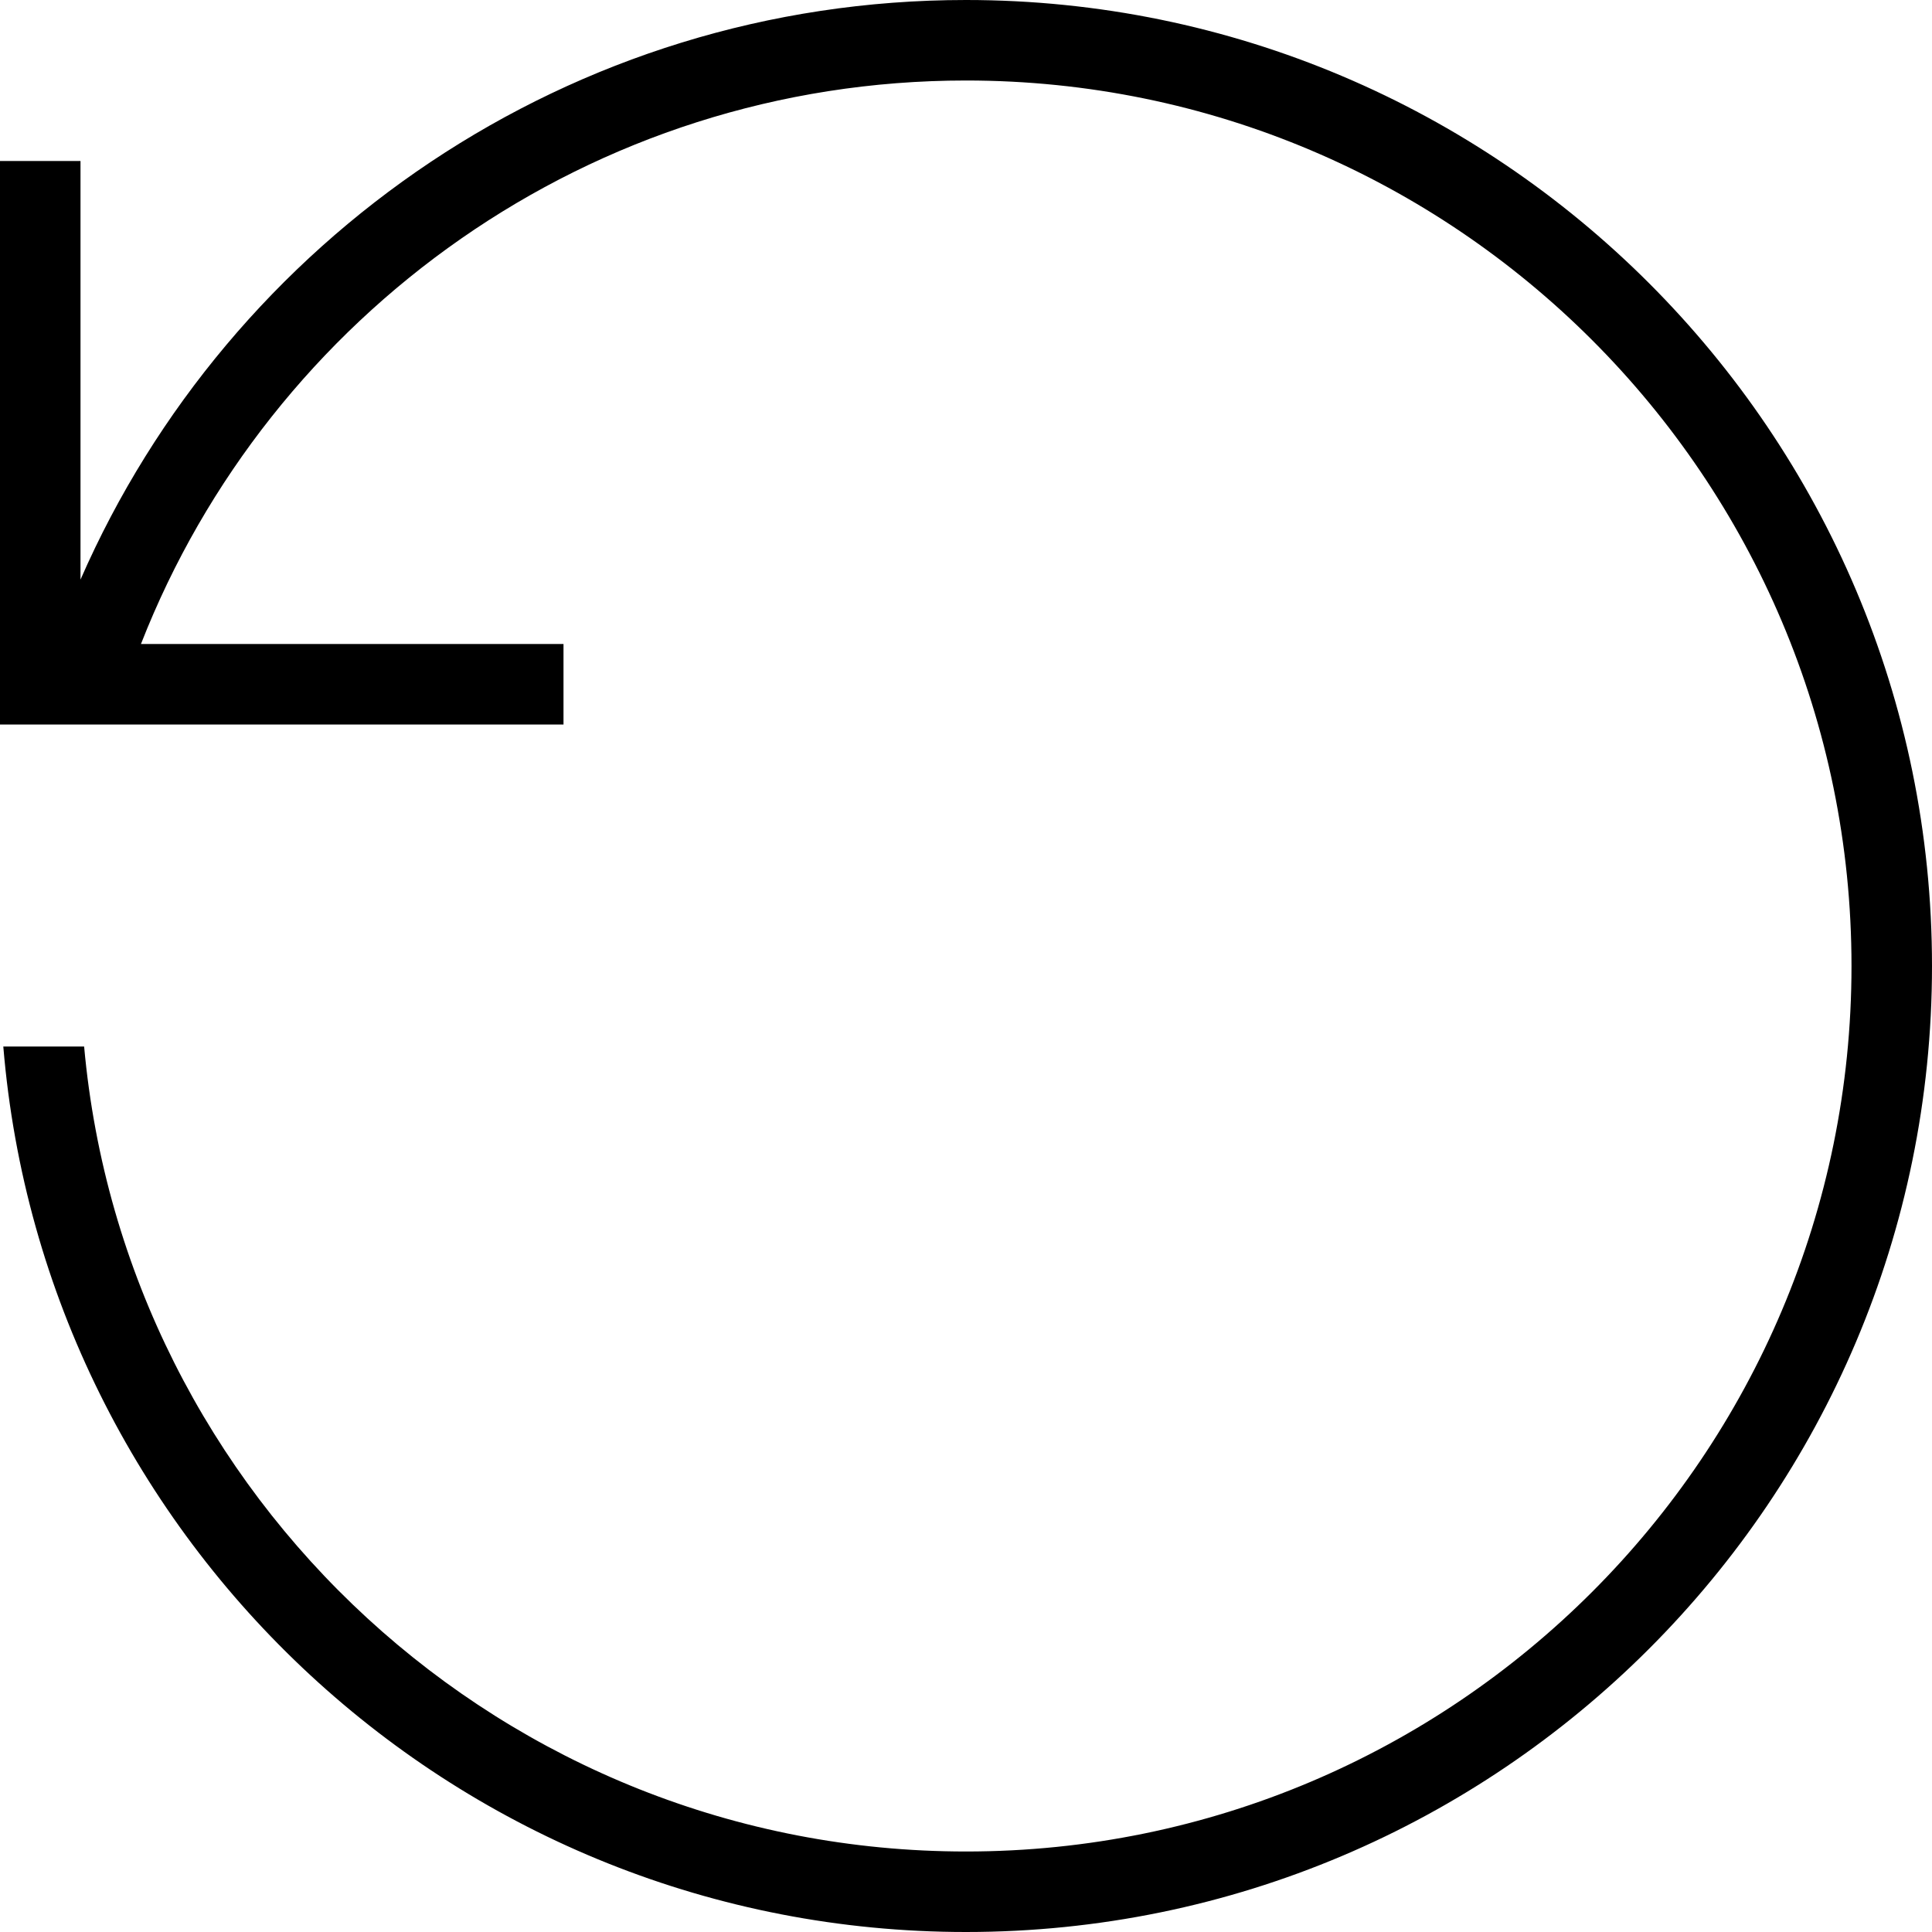
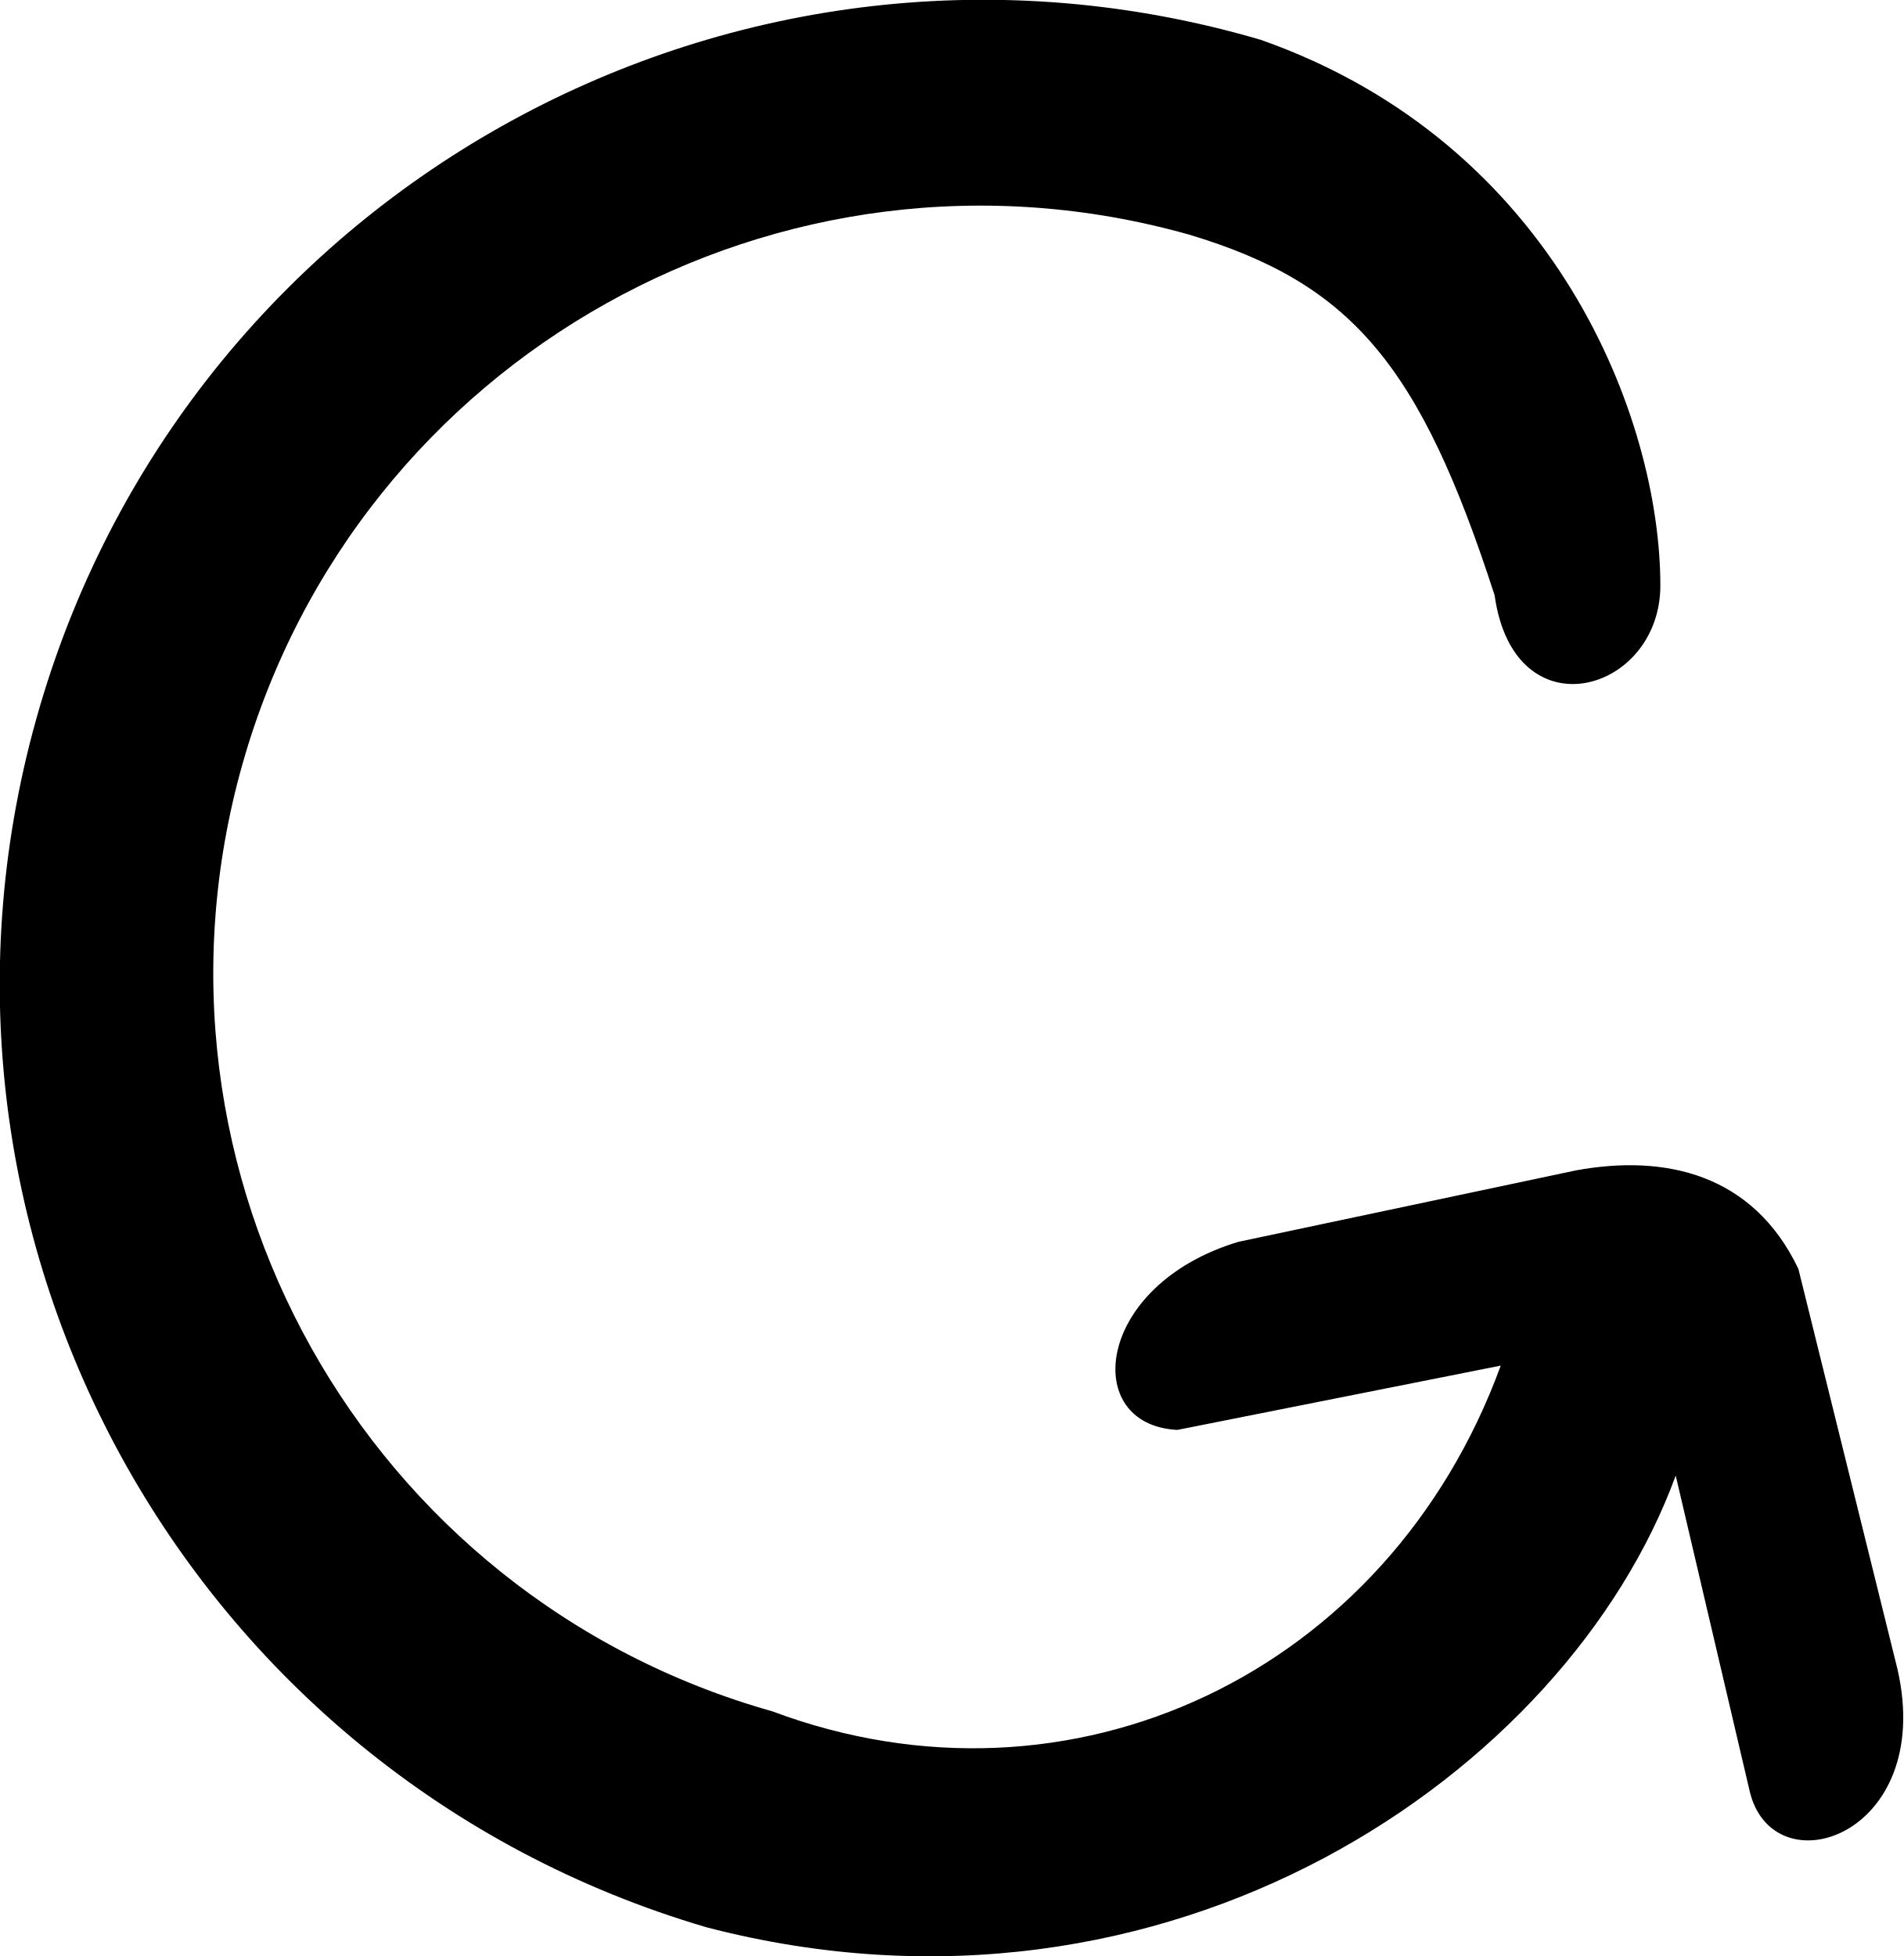
- <svg xmlns="http://www.w3.org/2000/svg" width="24" height="24" fill-rule="evenodd" clip-rule="evenodd">
-   <path d="M7 9h-7v-7h1v5.2c1.853-4.237 6.083-7.2 11-7.2 6.623 0 12 5.377 12 12s-5.377 12-12 12c-6.286 0-11.45-4.844-11.959-11h1.004c.506 5.603 5.221 10 10.955 10 6.071 0 11-4.929 11-11s-4.929-11-11-11c-4.66 0-8.647 2.904-10.249 7h5.249v1z" />
+ <svg xmlns="http://www.w3.org/2000/svg" viewBox="0.862 0.373 23.29 23.94">
+   <path d="M 20.145 14.698 L 16.016 15.572 C 14.258 16.101 14.081 17.816 15.269 17.874 L 19.226 17.087 C 17.848 20.857 13.967 22.686 10.314 21.319 A 2.42 2.42 99 0 1 15.414 3.245 C 17.402 3.842 18.237 4.836 19.151 7.659 C 19.39 9.369 21.179 8.852 21.179 7.54 C 21.179 5.512 19.907 2.132 16.288 0.86 A 2.42 2.42 99 0 0 9.512 23.963 C 15.175 25.434 20.037 22.07 21.367 18.433 L 22.268 22.278 C 22.538 23.507 24.548 22.855 24.081 20.804 L 22.868 15.903 C 22.313 14.739 21.236 14.497 20.145 14.698" fill="#000000" />
</svg>
